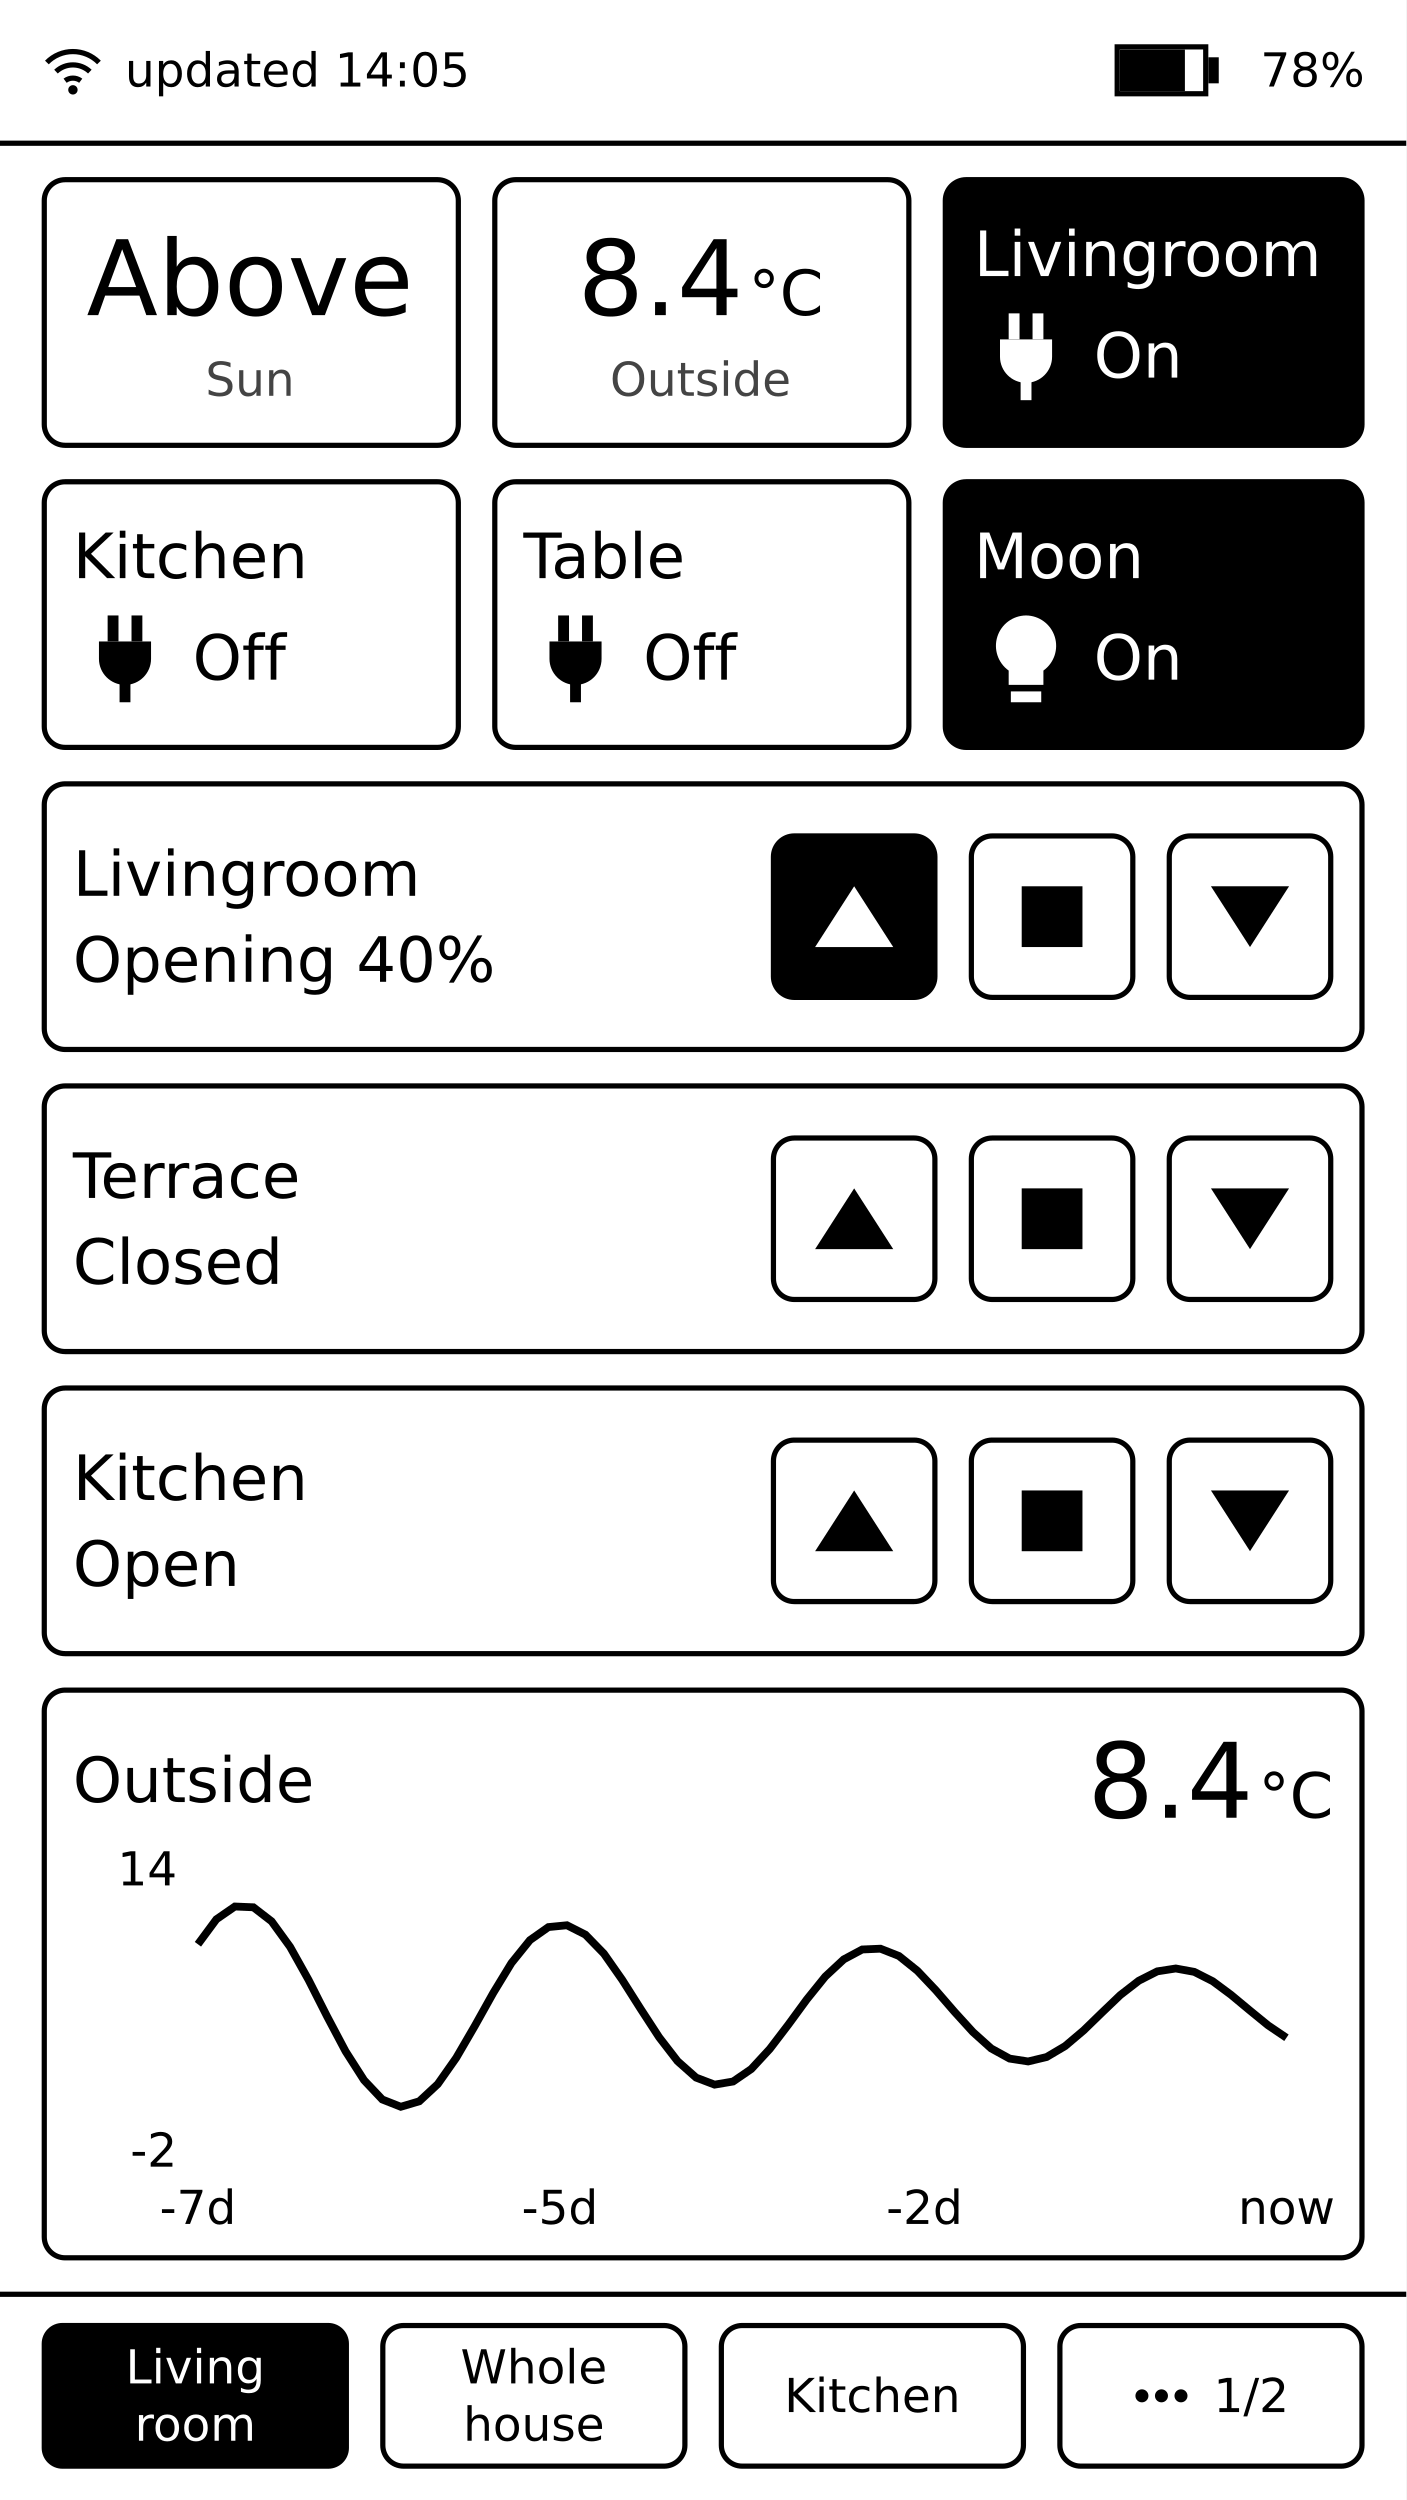
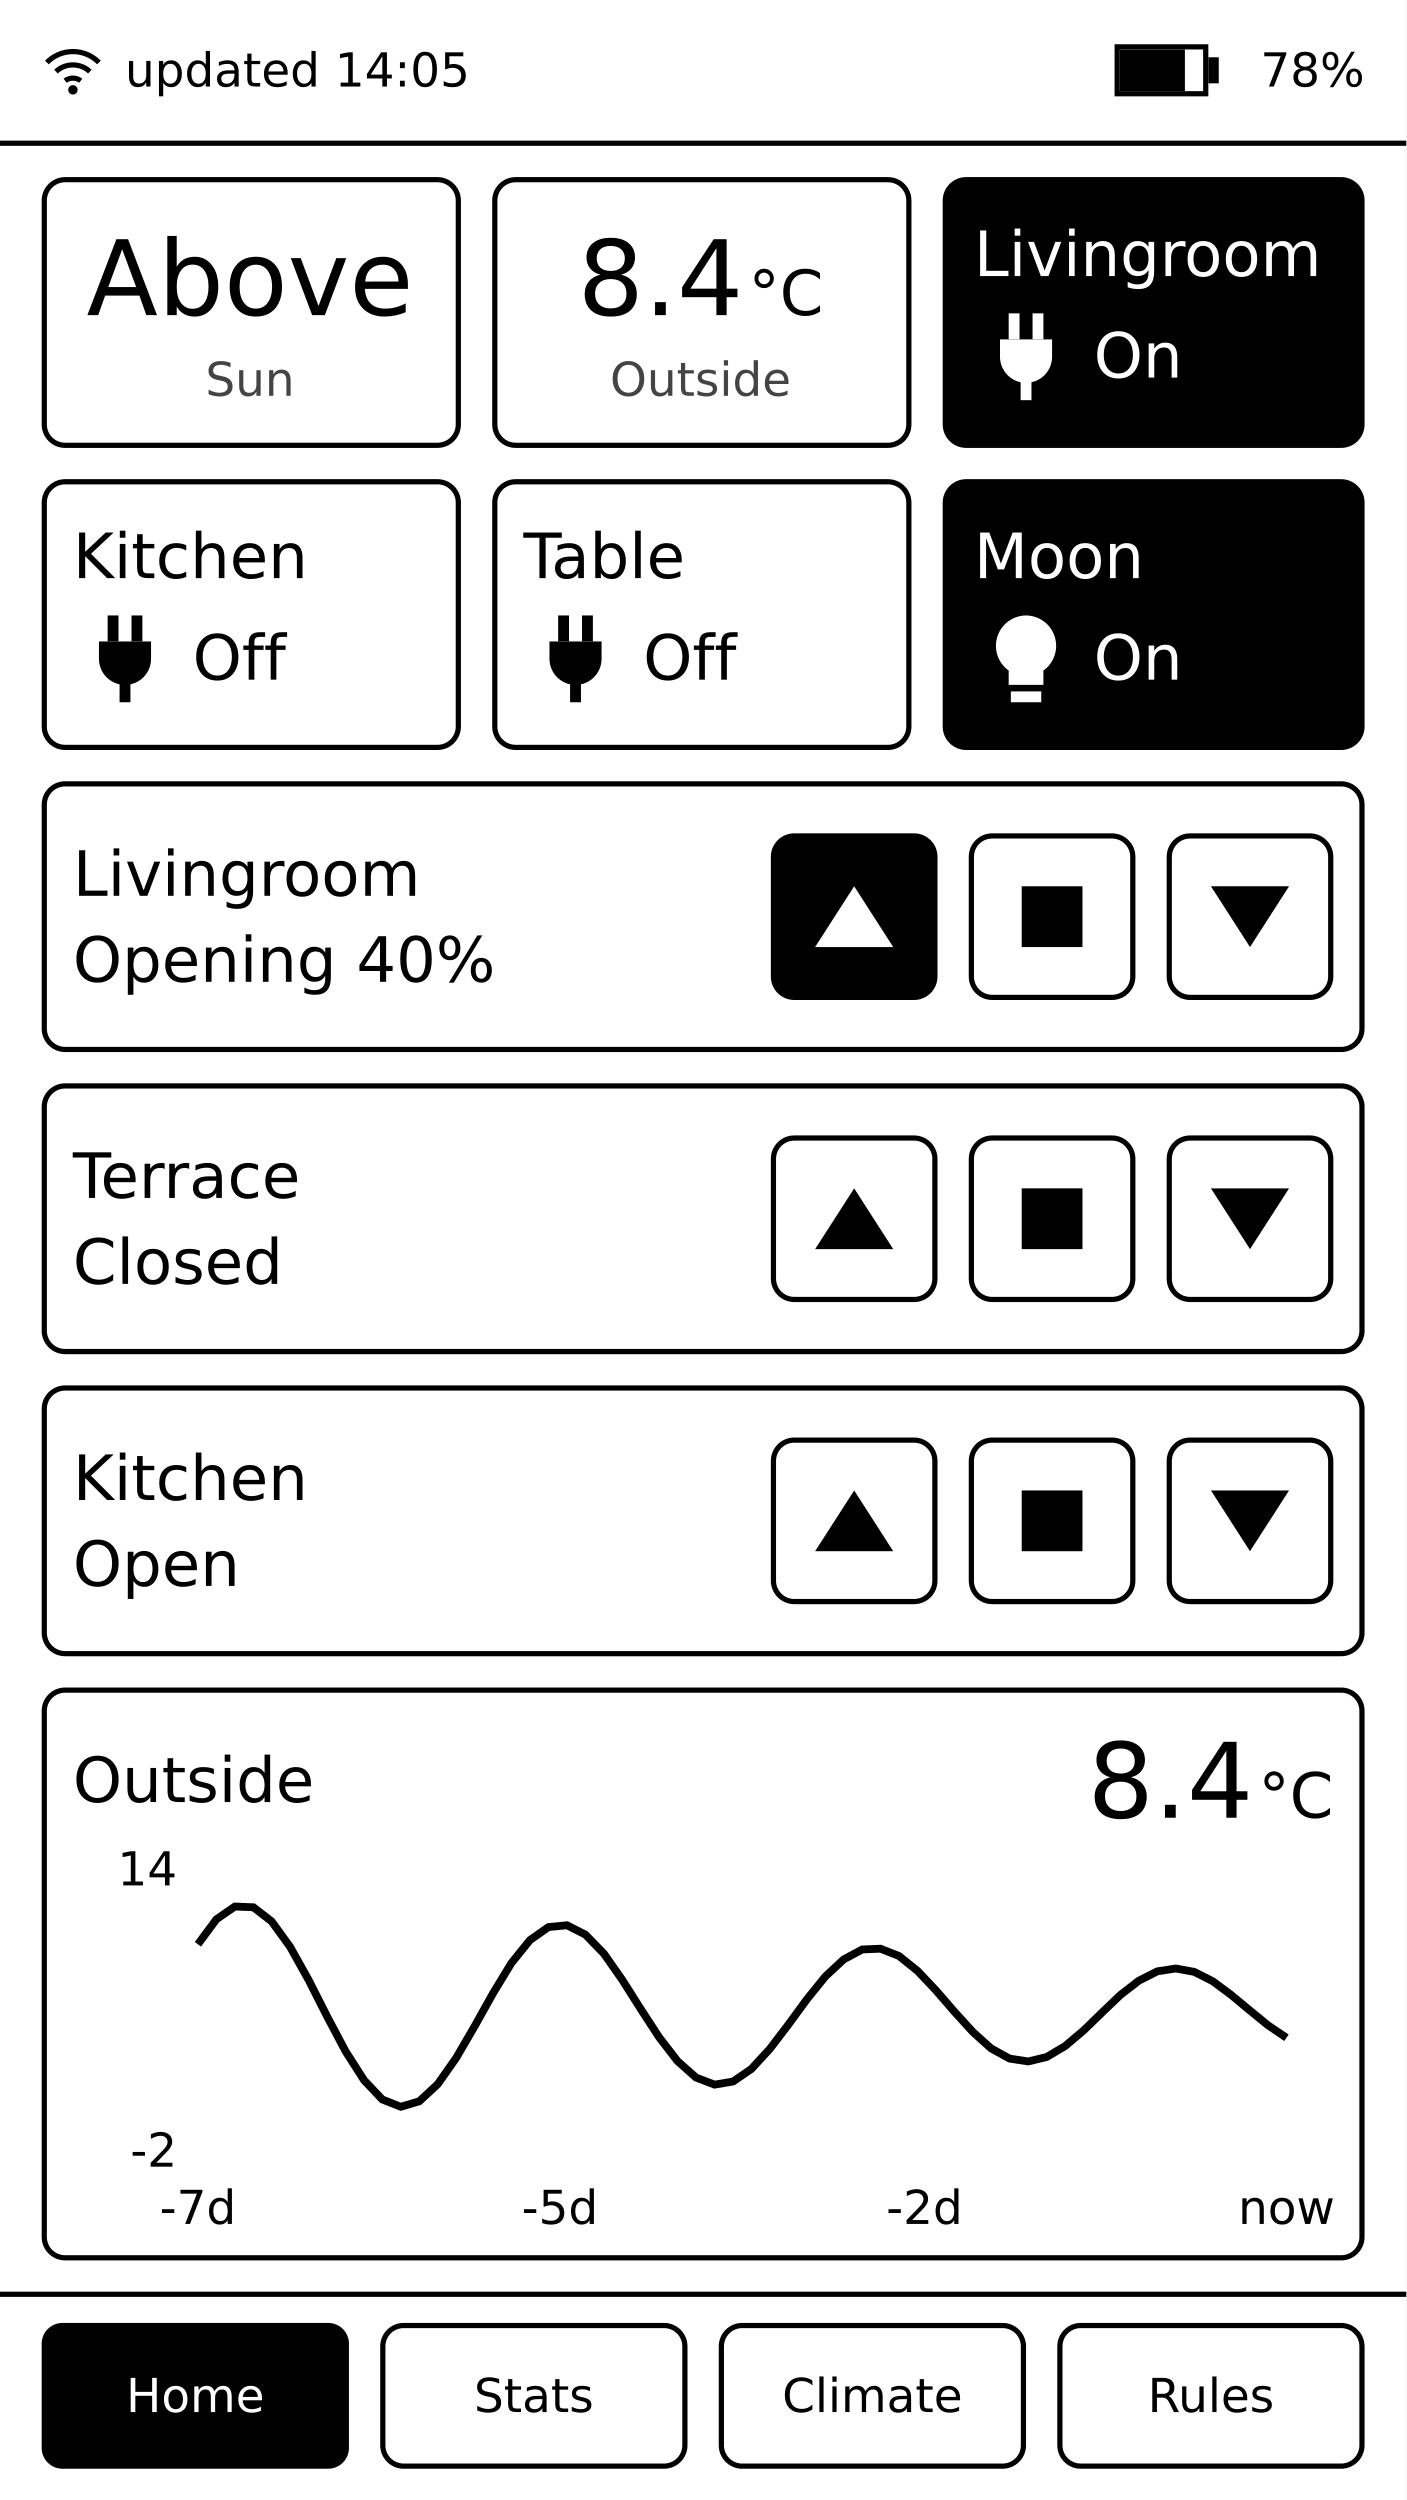
<svg xmlns="http://www.w3.org/2000/svg" xmlns:xlink="http://www.w3.org/1999/xlink" width="540" height="960" viewBox="0 0 540 960" font-family="DejaVu Sans">
  <defs>
    <symbol id="i-up" viewBox="0 0 24 24">
      <polygon points="12,5 21,19 3,19" fill="currentColor" />
    </symbol>
    <symbol id="i-down" viewBox="0 0 24 24">
      <polygon points="12,19 21,5 3,5" fill="currentColor" />
    </symbol>
    <symbol id="i-stop" viewBox="0 0 24 24">
      <rect x="5" y="5" width="14" height="14" fill="currentColor" />
    </symbol>
    <symbol id="i-bulb" viewBox="0 0 24 24">
      <path d="M12 2 a7 7 0 0 0 -4 12.7 V18 h8 v-3.3 A7 7 0 0 0 12 2z" fill="currentColor" />
      <rect x="8.5" y="19.5" width="7" height="2.5" fill="currentColor" />
    </symbol>
    <symbol id="i-bulb-off" viewBox="0 0 24 24">
      <g fill="none" stroke="currentColor" stroke-width="2">
        <path d="M12 3 a6.5 6.5 0 0 0 -3.6 11.9 V18 h7.2 v-3.1 A6.5 6.5 0 0 0 12 3z" />
        <path d="M9 21 H15" />
      </g>
    </symbol>
    <symbol id="i-plug" viewBox="0 0 24 24">
      <rect x="8" y="2" width="2.5" height="6" fill="currentColor" />
      <rect x="13.5" y="2" width="2.5" height="6" fill="currentColor" />
      <path d="M6 8 H18 V12 A6 6 0 0 1 6 12 Z" fill="currentColor" />
      <rect x="10.75" y="17.5" width="2.5" height="4.5" fill="currentColor" />
    </symbol>
    <symbol id="i-auto" viewBox="0 0 24 24">
      <g fill="none" stroke="currentColor" stroke-width="2.5">
        <path d="M4.5 12 A7.5 7.5 0 0 1 19.5 12" />
        <path d="M19.5 12 A7.5 7.5 0 0 1 4.5 12" />
      </g>
      <polygon points="15.5,10.5 23.5,10.5 19.5,15.5" fill="currentColor" />
      <polygon points="0.5,13.5 8.5,13.5 4.5,8.5" fill="currentColor" />
    </symbol>
    <symbol id="i-drop" viewBox="0 0 24 24">
      <path d="M12 2 C12 2 5 10 5 15 a7 7 0 0 0 14 0 C19 10 12 2 12 2z" fill="currentColor" />
    </symbol>
    <symbol id="i-minus" viewBox="0 0 24 24">
      <rect x="4" y="10.5" width="16" height="3" fill="currentColor" />
    </symbol>
    <symbol id="i-plus" viewBox="0 0 24 24">
      <rect x="4" y="10.5" width="16" height="3" fill="currentColor" />
      <rect x="10.5" y="4" width="3" height="16" fill="currentColor" />
    </symbol>
    <symbol id="i-flame" viewBox="0 0 24 24">
      <path fill-rule="evenodd" d="M12 22 C7.5 22 4.5 19 4.5 15 C4.5 12 6.2 10.2 7.6 8.2 C8.2 9.4 8.6 10.2 9.4 10.8 C9.6 7 11.2 3.6 14 1.5 C14.2 5 16.8 7 18.2 10.2 C19.6 13.4 19.5 15 19.5 15 C19.5 19 16.5 22 12 22 Z M12 20 C10.2 20 8.8 18.8 8.8 17.2 C8.8 15.8 10.2 14.8 12 12.6 C13.8 14.8 15.2 15.8 15.2 17.2 C15.2 18.8 13.8 20 12 20 Z" fill="currentColor" />
    </symbol>
    <symbol id="i-window-off" viewBox="0 0 24 24">
      <g fill="none" stroke="currentColor" stroke-width="2">
        <rect x="3" y="3" width="18" height="18" rx="1" />
        <path d="M12 3 V21 M3 12 H21" />
      </g>
    </symbol>
    <symbol id="i-window-on" viewBox="0 0 24 24">
      <rect x="3" y="3" width="18" height="18" rx="1" fill="currentColor" />
      <path d="M12 3 V21 M3 12 H21" fill="none" stroke="#fff" stroke-width="2" />
    </symbol>
    <symbol id="i-cloud" viewBox="0 0 24 24">
      <path d="M7 19 A4.5 4.5 0 0 1 6.6 10.05 A6 6 0 0 1 18.2 9.2 A5 5 0 0 1 17.5 19 Z" fill="currentColor" />
    </symbol>
    <symbol id="i-wifi" viewBox="0 0 24 24">
      <g fill="none" stroke="currentColor" stroke-width="2">
        <path d="M2 9 A14 14 0 0 1 22 9" />
        <path d="M5.5 12.5 A9.5 9.5 0 0 1 18.5 12.5" />
        <path d="M9 16 A5 5 0 0 1 15 16" />
      </g>
      <circle cx="12" cy="19.5" r="1.8" fill="currentColor" />
    </symbol>
    <symbol id="i-hourglass" viewBox="0 0 24 24">
      <path d="M7 3 H17 V8 L12 12 L17 16 V21 H7 V16 L12 12 L7 8 Z" fill="none" stroke="currentColor" stroke-width="2" stroke-linejoin="round" />
    </symbol>
    <symbol id="i-dots" viewBox="0 0 24 24">
      <circle cx="4.5" cy="12" r="2.5" fill="currentColor" />
      <circle cx="12" cy="12" r="2.5" fill="currentColor" />
      <circle cx="19.5" cy="12" r="2.5" fill="currentColor" />
    </symbol>
  </defs>
  <rect x="0" y="0" width="540" height="960" fill="#fff" />
  <use xlink:href="#i-wifi" href="#i-wifi" x="16" y="15" width="24" height="24" color="#000" />
  <text x="48" y="27" font-size="18" fill="#000" dominant-baseline="central">updated 14:05</text>
  <rect x="428" y="17" width="36" height="20" fill="#000" />
  <rect x="430" y="19" width="32" height="16" fill="#fff" />
  <rect x="430" y="19" width="25" height="16" fill="#000" />
  <rect x="464" y="22" width="4" height="10" fill="#000" />
  <text x="524" y="27" font-size="18" fill="#000" text-anchor="end" dominant-baseline="central">78%</text>
  <rect x="0" y="54" width="540" height="2" fill="#000" />
  <g id="w-1" transform="translate(16,68)">
    <rect id="w-1-frame" x="1" y="1" width="159" height="102" rx="8" fill="#fff" stroke="#000" stroke-width="2" />
    <text dominant-baseline="alphabetic" id="w-1-value" x="80" y="53" font-size="40" fill="#000" text-anchor="middle">Above</text>
    <text dominant-baseline="alphabetic" id="w-1-name" x="80" y="84" font-size="18" fill="#444" text-anchor="middle">Sun</text>
  </g>
  <g id="w-2" transform="translate(189,68)">
    <rect id="w-2-frame" x="1" y="1" width="159" height="102" rx="8" fill="#fff" stroke="#000" stroke-width="2" />
    <text dominant-baseline="alphabetic" id="w-2-value" x="80" y="53" font-size="40" fill="#000" text-anchor="middle">8.4<tspan font-size="24" dx="2">°C</tspan>
    </text>
    <text dominant-baseline="alphabetic" id="w-2-name" x="80" y="84" font-size="18" fill="#444" text-anchor="middle">Outside</text>
  </g>
  <g id="w-3" transform="translate(362,68)">
    <rect id="w-3-frame" x="1" y="1" width="160" height="102" rx="8" fill="#000" stroke="#000" stroke-width="2" />
    <text dominant-baseline="alphabetic" id="w-3-name" x="12" y="38" font-size="24" fill="#fff">Livingroom</text>
    <use id="w-3-icon" xlink:href="#i-plug" href="#i-plug" x="12" y="49" width="40" height="40" color="#fff" />
    <text dominant-baseline="alphabetic" id="w-3-state" x="58" y="77" font-size="24" fill="#fff">On</text>
  </g>
  <g id="w-4" transform="translate(16,184)">
    <rect id="w-4-frame" x="1" y="1" width="159" height="102" rx="8" fill="#fff" stroke="#000" stroke-width="2" />
    <text dominant-baseline="alphabetic" id="w-4-name" x="12" y="38" font-size="24" fill="#000">Kitchen</text>
    <use id="w-4-icon" xlink:href="#i-plug" href="#i-plug" x="12" y="49" width="40" height="40" color="#000" />
    <text dominant-baseline="alphabetic" id="w-4-state" x="58" y="77" font-size="24" fill="#000">Off</text>
  </g>
  <g id="w-5" transform="translate(189,184)">
    <rect id="w-5-frame" x="1" y="1" width="159" height="102" rx="8" fill="#fff" stroke="#000" stroke-width="2" />
    <text dominant-baseline="alphabetic" id="w-5-name" x="12" y="38" font-size="24" fill="#000">Table</text>
    <use id="w-5-icon" xlink:href="#i-plug" href="#i-plug" x="12" y="49" width="40" height="40" color="#000" />
    <text dominant-baseline="alphabetic" id="w-5-state" x="58" y="77" font-size="24" fill="#000">Off</text>
  </g>
  <g id="w-6" transform="translate(362,184)">
    <rect id="w-6-frame" x="1" y="1" width="160" height="102" rx="8" fill="#000" stroke="#000" stroke-width="2" />
    <text dominant-baseline="alphabetic" id="w-6-name" x="12" y="38" font-size="24" fill="#fff">Moon</text>
    <use id="w-6-icon" xlink:href="#i-bulb" href="#i-bulb" x="12" y="49" width="40" height="40" color="#fff" />
    <text dominant-baseline="alphabetic" id="w-6-state" x="58" y="77" font-size="24" fill="#fff">On</text>
  </g>
  <g id="w-7" transform="translate(16,300)">
    <rect id="w-7-frame" x="1" y="1" width="506" height="102" rx="8" fill="#fff" stroke="#000" stroke-width="2" />
    <text dominant-baseline="alphabetic" id="w-7-name" x="12" y="44" font-size="24" fill="#000">Livingroom</text>
    <text dominant-baseline="alphabetic" id="w-7-state" x="12" y="77" font-size="24" fill="#000">Opening 40%</text>
    <rect id="w-7-up-btn" x="281" y="21" width="62" height="62" rx="8" fill="#000" stroke="#000" stroke-width="2" />
    <use id="w-7-up-icon" xlink:href="#i-up" href="#i-up" x="292" y="32" width="40" height="40" color="#fff" />
    <rect id="w-7-stop-btn" x="357" y="21" width="62" height="62" rx="8" fill="#fff" stroke="#000" stroke-width="2" />
    <use id="w-7-stop-icon" xlink:href="#i-stop" href="#i-stop" x="368" y="32" width="40" height="40" color="#000" />
    <rect id="w-7-down-btn" x="433" y="21" width="62" height="62" rx="8" fill="#fff" stroke="#000" stroke-width="2" />
    <use id="w-7-down-icon" xlink:href="#i-down" href="#i-down" x="444" y="32" width="40" height="40" color="#000" />
  </g>
  <g id="w-8" transform="translate(16,416)">
    <rect id="w-8-frame" x="1" y="1" width="506" height="102" rx="8" fill="#fff" stroke="#000" stroke-width="2" />
    <text dominant-baseline="alphabetic" id="w-8-name" x="12" y="44" font-size="24" fill="#000">Terrace</text>
    <text dominant-baseline="alphabetic" id="w-8-state" x="12" y="77" font-size="24" fill="#000">Closed</text>
    <rect id="w-8-up-btn" x="281" y="21" width="62" height="62" rx="8" fill="#fff" stroke="#000" stroke-width="2" />
    <use id="w-8-up-icon" xlink:href="#i-up" href="#i-up" x="292" y="32" width="40" height="40" color="#000" />
    <rect id="w-8-stop-btn" x="357" y="21" width="62" height="62" rx="8" fill="#fff" stroke="#000" stroke-width="2" />
    <use id="w-8-stop-icon" xlink:href="#i-stop" href="#i-stop" x="368" y="32" width="40" height="40" color="#000" />
    <rect id="w-8-down-btn" x="433" y="21" width="62" height="62" rx="8" fill="#fff" stroke="#000" stroke-width="2" />
    <use id="w-8-down-icon" xlink:href="#i-down" href="#i-down" x="444" y="32" width="40" height="40" color="#000" />
  </g>
  <g id="w-9" transform="translate(16,532)">
    <rect id="w-9-frame" x="1" y="1" width="506" height="102" rx="8" fill="#fff" stroke="#000" stroke-width="2" />
    <text dominant-baseline="alphabetic" id="w-9-name" x="12" y="44" font-size="24" fill="#000">Kitchen</text>
    <text dominant-baseline="alphabetic" id="w-9-state" x="12" y="77" font-size="24" fill="#000">Open</text>
    <rect id="w-9-up-btn" x="281" y="21" width="62" height="62" rx="8" fill="#fff" stroke="#000" stroke-width="2" />
    <use id="w-9-up-icon" xlink:href="#i-up" href="#i-up" x="292" y="32" width="40" height="40" color="#000" />
    <rect id="w-9-stop-btn" x="357" y="21" width="62" height="62" rx="8" fill="#fff" stroke="#000" stroke-width="2" />
    <use id="w-9-stop-icon" xlink:href="#i-stop" href="#i-stop" x="368" y="32" width="40" height="40" color="#000" />
    <rect id="w-9-down-btn" x="433" y="21" width="62" height="62" rx="8" fill="#fff" stroke="#000" stroke-width="2" />
    <use id="w-9-down-icon" xlink:href="#i-down" href="#i-down" x="444" y="32" width="40" height="40" color="#000" />
  </g>
  <g id="w-10" transform="translate(16,648)">
    <rect id="w-10-frame" x="1" y="1" width="506" height="218" rx="8" fill="#fff" stroke="#000" stroke-width="2" />
    <text dominant-baseline="alphabetic" id="w-10-name" x="12" y="44" font-size="24" fill="#000">Outside</text>
    <text dominant-baseline="alphabetic" id="w-10-value" x="496" y="50" font-size="40" fill="#000" text-anchor="end">8.4<tspan font-size="24" dx="2">°C</tspan>
    </text>
    <text dominant-baseline="alphabetic" id="w-10-yt" x="52" y="76" font-size="18" fill="#000" text-anchor="end">14</text>
    <text dominant-baseline="alphabetic" id="w-10-yb" x="52" y="184" font-size="18" fill="#000" text-anchor="end">-2</text>
    <polyline id="w-10-line" points="60.0,98.6 67.1,89.0 74.2,84.1 81.3,84.4 88.3,89.8 95.4,99.6 102.5,112.3 109.6,126.3 116.7,139.7 123.8,150.8 130.8,158.2 137.9,161.0 145.0,158.9 152.1,152.3 159.2,142.2 166.3,130.0 173.4,117.3 180.4,105.8 187.5,97.0 194.6,92.0 201.7,91.3 208.8,94.9 215.9,102.2 222.9,112.2 230.0,123.4 237.1,134.3 244.2,143.5 251.3,149.8 258.4,152.5 265.5,151.3 272.5,146.5 279.6,138.8 286.7,129.5 293.8,119.8 300.9,111.0 308.0,104.4 315.1,100.6 322.1,100.3 329.2,103.1 336.3,108.8 343.4,116.3 350.5,124.5 357.6,132.3 364.6,138.6 371.7,142.5 378.8,143.6 385.9,141.9 393.0,137.7 400.1,131.7 407.2,124.8 414.2,118.1 421.3,112.6 428.4,109.0 435.5,107.9 442.6,109.2 449.7,112.8 456.7,118.0 463.8,123.9 470.9,129.7 478.0,134.5" fill="none" stroke="#000" stroke-width="3" />
    <text dominant-baseline="alphabetic" id="w-10-xl0" x="60" y="206" font-size="18" fill="#000" text-anchor="middle">-7d</text>
    <text dominant-baseline="alphabetic" id="w-10-xl1" x="199" y="206" font-size="18" fill="#000" text-anchor="middle">-5d</text>
    <text dominant-baseline="alphabetic" id="w-10-xl2" x="339" y="206" font-size="18" fill="#000" text-anchor="middle">-2d</text>
    <text dominant-baseline="alphabetic" id="w-10-xl3" x="478" y="206" font-size="18" fill="#000" text-anchor="middle">now</text>
  </g>
  <rect x="0" y="880" width="540" height="2" fill="#000" />
  <rect x="16" y="892" width="118" height="56" rx="8" fill="#000" />
-   <text x="75" y="909" font-size="18" fill="#fff" text-anchor="middle" dominant-baseline="central">Living</text>
-   <text x="75" y="931" font-size="18" fill="#fff" text-anchor="middle" dominant-baseline="central">room</text>
+   <text x="75" y="920" font-size="18" fill="#fff" text-anchor="middle" dominant-baseline="central">Home</text>
  <rect x="147" y="893" width="116" height="54" rx="8" fill="#fff" stroke="#000" stroke-width="2" />
-   <text x="205" y="909" font-size="18" fill="#000" text-anchor="middle" dominant-baseline="central">Whole</text>
-   <text x="205" y="931" font-size="18" fill="#000" text-anchor="middle" dominant-baseline="central">house</text>
+   <text x="205" y="920" font-size="18" fill="#000" text-anchor="middle" dominant-baseline="central">Stats</text>
  <rect x="277" y="893" width="116" height="54" rx="8" fill="#fff" stroke="#000" stroke-width="2" />
-   <text x="335" y="920" font-size="18" fill="#000" text-anchor="middle" dominant-baseline="central">Kitchen</text>
+   <text x="335" y="920" font-size="18" fill="#000" text-anchor="middle" dominant-baseline="central">Climate</text>
  <rect x="407" y="893" width="116" height="54" rx="8" fill="#fff" stroke="#000" stroke-width="2" />
-   <use xlink:href="#i-dots" href="#i-dots" x="434" y="908" width="24" height="24" color="#000" />
-   <text x="466" y="920" font-size="18" fill="#000" dominant-baseline="central">1/2</text>
+   <text x="465" y="920" font-size="18" fill="#000" text-anchor="middle" dominant-baseline="central">Rules</text>
</svg>
